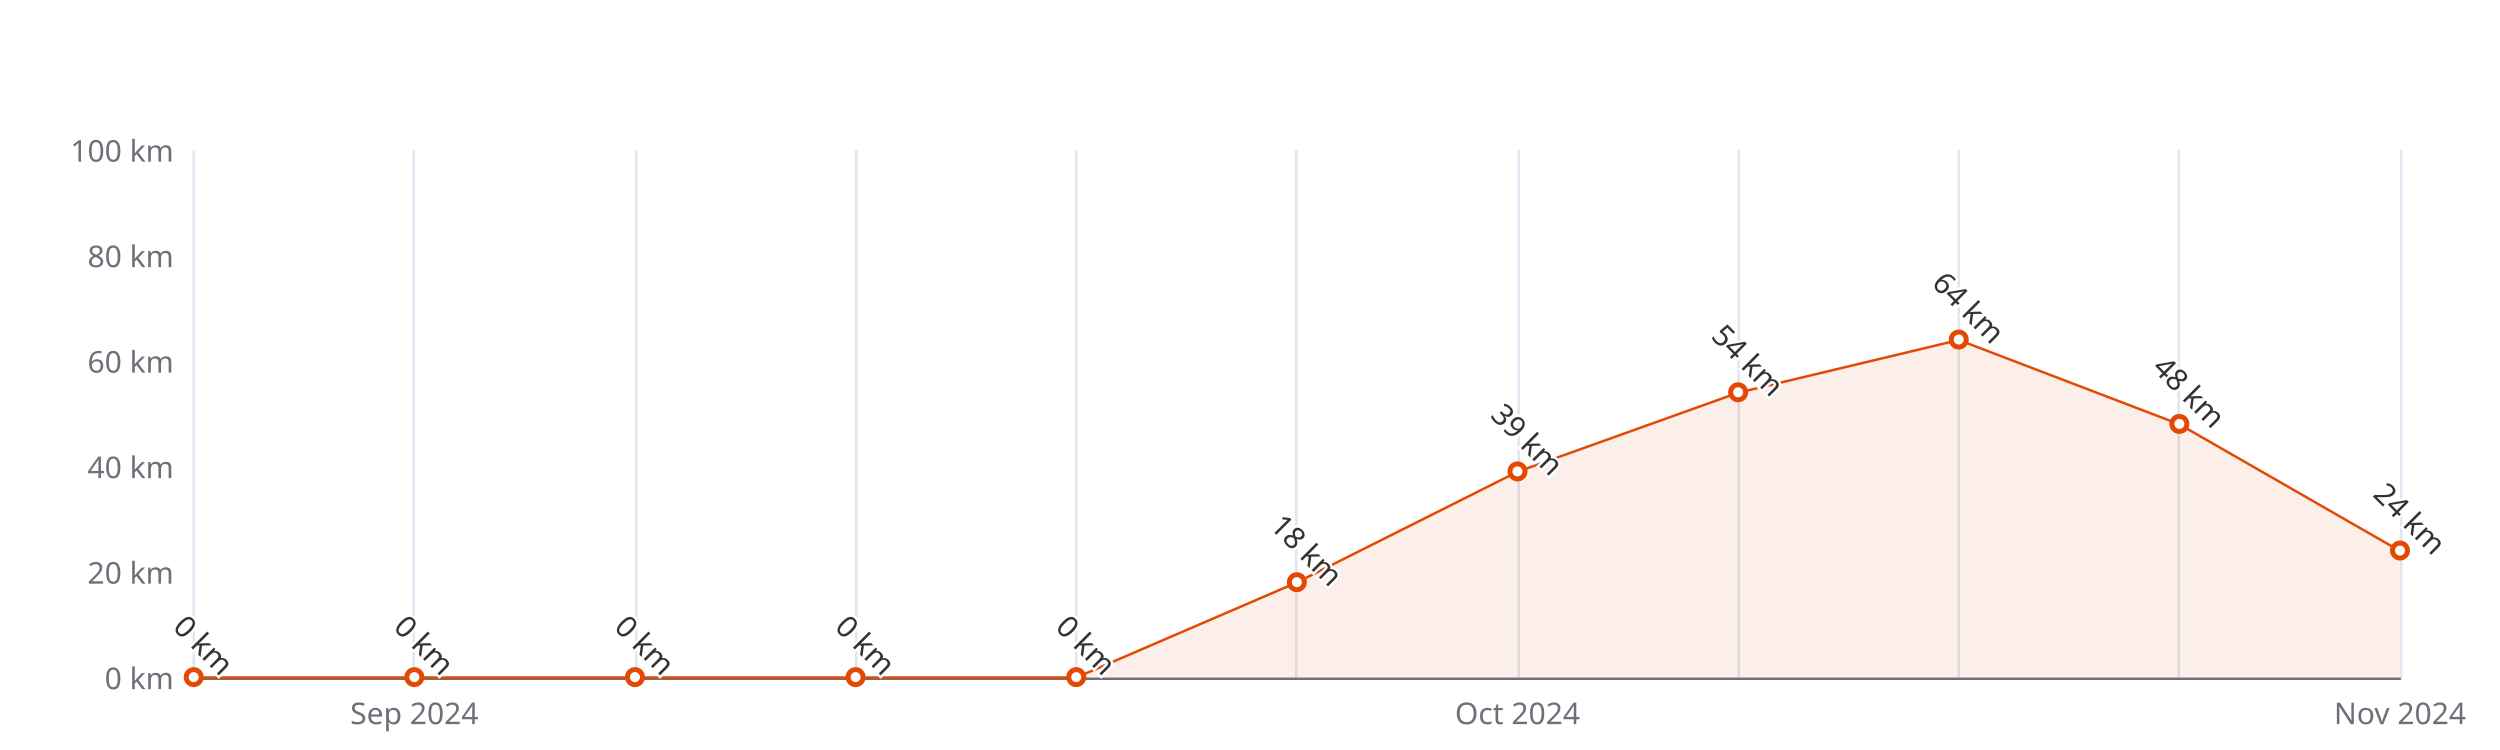
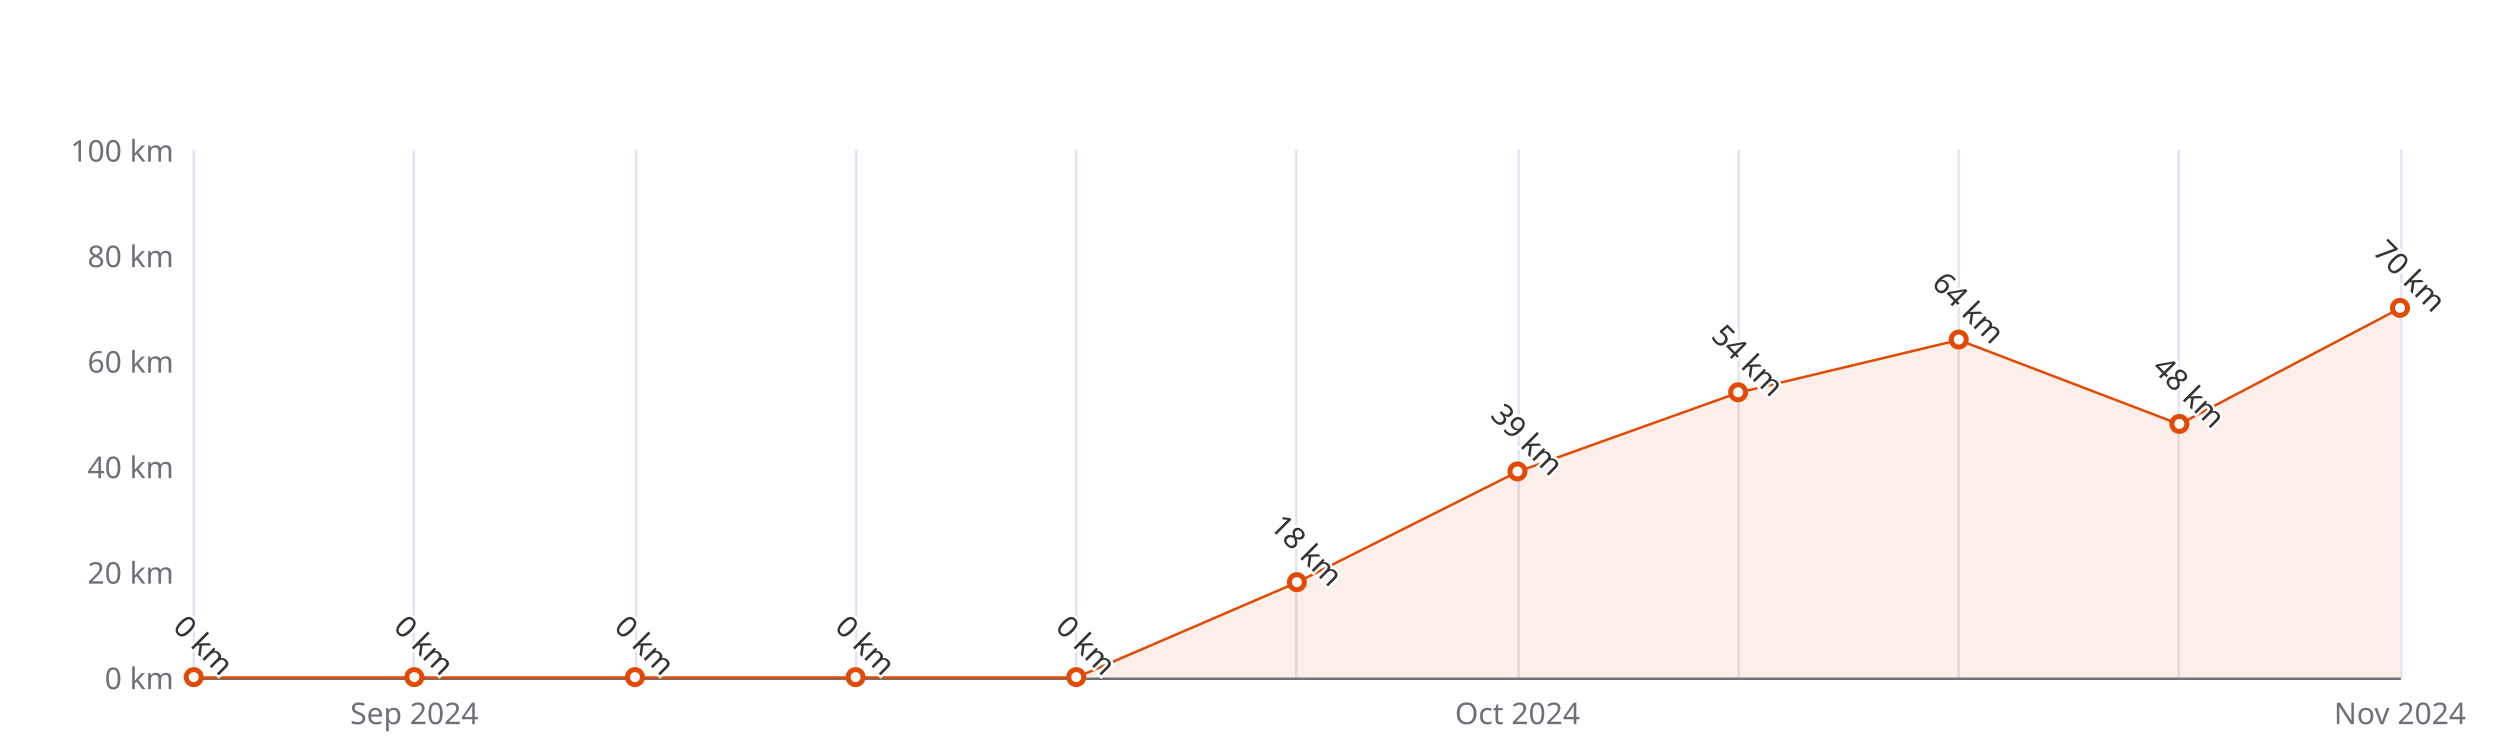
<svg xmlns="http://www.w3.org/2000/svg" width="1000" height="300" version="1.1" baseProfile="full" viewBox="0 0 1000 300">
  <rect width="1000" height="300" x="0" y="0" id="0" fill="#ffffff" />
  <path d="M77.5 60L77.5 271" fill="none" stroke="#E0E6F1" />
  <path d="M165.5 60L165.5 271" fill="none" stroke="#E0E6F1" />
  <path d="M254.5 60L254.5 271" fill="none" stroke="#E0E6F1" />
  <path d="M342.5 60L342.5 271" fill="none" stroke="#E0E6F1" />
  <path d="M430.5 60L430.5 271" fill="none" stroke="#E0E6F1" />
  <path d="M518.5 60L518.5 271" fill="none" stroke="#E0E6F1" />
  <path d="M607.5 60L607.5 271" fill="none" stroke="#E0E6F1" />
  <path d="M695.5 60L695.5 271" fill="none" stroke="#E0E6F1" />
  <path d="M783.5 60L783.5 271" fill="none" stroke="#E0E6F1" />
  <path d="M871.5 60L871.5 271" fill="none" stroke="#E0E6F1" />
  <path d="M960.5 60L960.5 271" fill="none" stroke="#E0E6F1" />
  <path d="M77.5 271.5L960 271.5" fill="none" stroke="#6E7079" stroke-linecap="round" />
  <text dominant-baseline="central" text-anchor="end" style="font-size:12px;font-family:sans-serif;" xml:space="preserve" transform="translate(69.48 271)" fill="#6E7079">0 km</text>
  <text dominant-baseline="central" text-anchor="end" style="font-size:12px;font-family:sans-serif;" xml:space="preserve" transform="translate(69.48 228.8)" fill="#6E7079">20 km</text>
  <text dominant-baseline="central" text-anchor="end" style="font-size:12px;font-family:sans-serif;" xml:space="preserve" transform="translate(69.48 186.6)" fill="#6E7079">40 km</text>
  <text dominant-baseline="central" text-anchor="end" style="font-size:12px;font-family:sans-serif;" xml:space="preserve" transform="translate(69.48 144.4)" fill="#6E7079">60 km</text>
  <text dominant-baseline="central" text-anchor="end" style="font-size:12px;font-family:sans-serif;" xml:space="preserve" transform="translate(69.48 102.2)" fill="#6E7079">80 km</text>
  <text dominant-baseline="central" text-anchor="end" style="font-size:12px;font-family:sans-serif;" xml:space="preserve" transform="translate(69.48 60)" fill="#6E7079">100 km</text>
  <text dominant-baseline="central" text-anchor="middle" style="font-size:12px;font-family:sans-serif;" xml:space="preserve" y="6" transform="translate(165.732 279)" fill="#6E7079">Sep 2024</text>
  <text dominant-baseline="central" text-anchor="middle" style="font-size:12px;font-family:sans-serif;" xml:space="preserve" y="6" transform="translate(606.992 279)" fill="#6E7079">Oct 2024</text>
  <text dominant-baseline="central" text-anchor="middle" style="font-size:12px;font-family:sans-serif;" xml:space="preserve" y="6" transform="translate(960 279)" fill="#6E7079">Nov 2024</text>
  <g clip-path="url(#zr5-c0)">
-     <path d="M77.5 271L165.7 271L254 271L342.2 271L430.5 271L518.7 233L607 188.7L695.2 157.1L783.5 136L871.7 169.7L960 220.4L960 271L871.7 271L783.5 271L695.2 271L607 271L518.7 271L430.5 271L342.2 271L254 271L165.7 271L77.5 271Z" fill="rgb(227,73,2)" fill-opacity="0.09" />
-     <path d="M77.5 271L165.7 271L254 271L342.2 271L430.5 271L518.7 233L607 188.7L695.2 157.1L783.5 136L871.7 169.7L960 220.4" fill="none" stroke="#E34902" stroke-linejoin="bevel" />
+     <path d="M77.5 271L165.7 271L254 271L342.2 271L430.5 271L518.7 233L607 188.7L695.2 157.1L783.5 136L871.7 169.7L960 123.3L960 271L871.7 271L783.5 271L695.2 271L607 271L518.7 271L430.5 271L342.2 271L254 271L165.7 271L77.5 271Z" fill="rgb(227,73,2)" fill-opacity="0.09" />
+     <path d="M77.5 271L165.7 271L254 271L342.2 271L430.5 271L518.7 233L607 188.7L695.2 157.1L783.5 136L871.7 169.7L960 123.3" fill="none" stroke="#E34902" stroke-linejoin="bevel" />
  </g>
  <path d="M1 0A1 1 0 1 1 1 -0.1A1 1 0 0 1 1 0" transform="matrix(3,0,0,3,77.48,271)" fill="#fff" stroke="#E34902" stroke-width="0.667" />
  <path d="M1 0A1 1 0 1 1 1 -0.1A1 1 0 0 1 1 0" transform="matrix(3,0,0,3,165.732,271)" fill="#fff" stroke="#E34902" stroke-width="0.667" />
  <path d="M1 0A1 1 0 1 1 1 -0.1A1 1 0 0 1 1 0" transform="matrix(3,0,0,3,253.984,271)" fill="#fff" stroke="#E34902" stroke-width="0.667" />
  <path d="M1 0A1 1 0 1 1 1 -0.1A1 1 0 0 1 1 0" transform="matrix(3,0,0,3,342.236,271)" fill="#fff" stroke="#E34902" stroke-width="0.667" />
  <path d="M1 0A1 1 0 1 1 1 -0.1A1 1 0 0 1 1 0" transform="matrix(3,0,0,3,430.488,271)" fill="#fff" stroke="#E34902" stroke-width="0.667" />
  <path d="M1 0A1 1 0 1 1 1 -0.1A1 1 0 0 1 1 0" transform="matrix(3,0,0,3,518.74,233.02)" fill="#fff" stroke="#E34902" stroke-width="0.667" />
  <path d="M1 0A1 1 0 1 1 1 -0.1A1 1 0 0 1 1 0" transform="matrix(3,0,0,3,606.992,188.71)" fill="#fff" stroke="#E34902" stroke-width="0.667" />
  <path d="M1 0A1 1 0 1 1 1 -0.1A1 1 0 0 1 1 0" transform="matrix(3,0,0,3,695.244,157.06)" fill="#fff" stroke="#E34902" stroke-width="0.667" />
  <path d="M1 0A1 1 0 1 1 1 -0.1A1 1 0 0 1 1 0" transform="matrix(3,0,0,3,783.496,135.96)" fill="#fff" stroke="#E34902" stroke-width="0.667" />
  <path d="M1 0A1 1 0 1 1 1 -0.1A1 1 0 0 1 1 0" transform="matrix(3,0,0,3,871.748,169.72)" fill="#fff" stroke="#E34902" stroke-width="0.667" />
-   <path d="M1 0A1 1 0 1 1 1 -0.1A1 1 0 0 1 1 0" transform="matrix(3,0,0,3,960,220.36)" fill="#fff" stroke="#E34902" stroke-width="0.667" />
+   <path d="M1 0A1 1 0 1 1 1 -0.1A1 1 0 0 1 1 0" transform="matrix(3,0,0,3,960,123.3)" fill="#fff" stroke="#E34902" stroke-width="0.667" />
  <text dominant-baseline="central" text-anchor="middle" style="font-size:12px;font-family:sans-serif;" xml:space="preserve" y="-6" transform="matrix(0.707,0.707,-0.707,0.707,77.48,262)" fill="#333" stroke="rgb(255,255,255)" stroke-width="2" paint-order="stroke" stroke-miterlimit="2">0 km</text>
  <text dominant-baseline="central" text-anchor="middle" style="font-size:12px;font-family:sans-serif;" xml:space="preserve" y="-6" transform="matrix(0.707,0.707,-0.707,0.707,165.732,262)" fill="#333" stroke="rgb(255,255,255)" stroke-width="2" paint-order="stroke" stroke-miterlimit="2">0 km</text>
  <text dominant-baseline="central" text-anchor="middle" style="font-size:12px;font-family:sans-serif;" xml:space="preserve" y="-6" transform="matrix(0.707,0.707,-0.707,0.707,253.984,262)" fill="#333" stroke="rgb(255,255,255)" stroke-width="2" paint-order="stroke" stroke-miterlimit="2">0 km</text>
  <text dominant-baseline="central" text-anchor="middle" style="font-size:12px;font-family:sans-serif;" xml:space="preserve" y="-6" transform="matrix(0.707,0.707,-0.707,0.707,342.236,262)" fill="#333" stroke="rgb(255,255,255)" stroke-width="2" paint-order="stroke" stroke-miterlimit="2">0 km</text>
  <text dominant-baseline="central" text-anchor="middle" style="font-size:12px;font-family:sans-serif;" xml:space="preserve" y="-6" transform="matrix(0.707,0.707,-0.707,0.707,430.488,262)" fill="#333" stroke="rgb(255,255,255)" stroke-width="2" paint-order="stroke" stroke-miterlimit="2">0 km</text>
  <text dominant-baseline="central" text-anchor="middle" style="font-size:12px;font-family:sans-serif;" xml:space="preserve" y="-6" transform="matrix(0.707,0.707,-0.707,0.707,518.74,224.02)" fill="#333" stroke="rgb(255,255,255)" stroke-width="2" paint-order="stroke" stroke-miterlimit="2">18 km</text>
  <text dominant-baseline="central" text-anchor="middle" style="font-size:12px;font-family:sans-serif;" xml:space="preserve" y="-6" transform="matrix(0.707,0.707,-0.707,0.707,606.992,179.71)" fill="#333" stroke="rgb(255,255,255)" stroke-width="2" paint-order="stroke" stroke-miterlimit="2">39 km</text>
  <text dominant-baseline="central" text-anchor="middle" style="font-size:12px;font-family:sans-serif;" xml:space="preserve" y="-6" transform="matrix(0.707,0.707,-0.707,0.707,695.244,148.06)" fill="#333" stroke="rgb(255,255,255)" stroke-width="2" paint-order="stroke" stroke-miterlimit="2">54 km</text>
  <text dominant-baseline="central" text-anchor="middle" style="font-size:12px;font-family:sans-serif;" xml:space="preserve" y="-6" transform="matrix(0.707,0.707,-0.707,0.707,783.496,126.96)" fill="#333" stroke="rgb(255,255,255)" stroke-width="2" paint-order="stroke" stroke-miterlimit="2">64 km</text>
  <text dominant-baseline="central" text-anchor="middle" style="font-size:12px;font-family:sans-serif;" xml:space="preserve" y="-6" transform="matrix(0.707,0.707,-0.707,0.707,871.748,160.72)" fill="#333" stroke="rgb(255,255,255)" stroke-width="2" paint-order="stroke" stroke-miterlimit="2">48 km</text>
-   <text dominant-baseline="central" text-anchor="middle" style="font-size:12px;font-family:sans-serif;" xml:space="preserve" y="-6" transform="matrix(0.707,0.707,-0.707,0.707,960,211.36)" fill="#333" stroke="rgb(255,255,255)" stroke-width="2" paint-order="stroke" stroke-miterlimit="2">24 km</text>
+   <text dominant-baseline="central" text-anchor="middle" style="font-size:12px;font-family:sans-serif;" xml:space="preserve" y="-6" transform="matrix(0.707,0.707,-0.707,0.707,960,114.3)" fill="#333" stroke="rgb(255,255,255)" stroke-width="2" paint-order="stroke" stroke-miterlimit="2">70 km</text>
  <defs>
    <clipPath id="zr5-c0">
      <path d="M76 59.5l884 0l0 212l-884 0Z" fill="#000" />
    </clipPath>
  </defs>
</svg>
